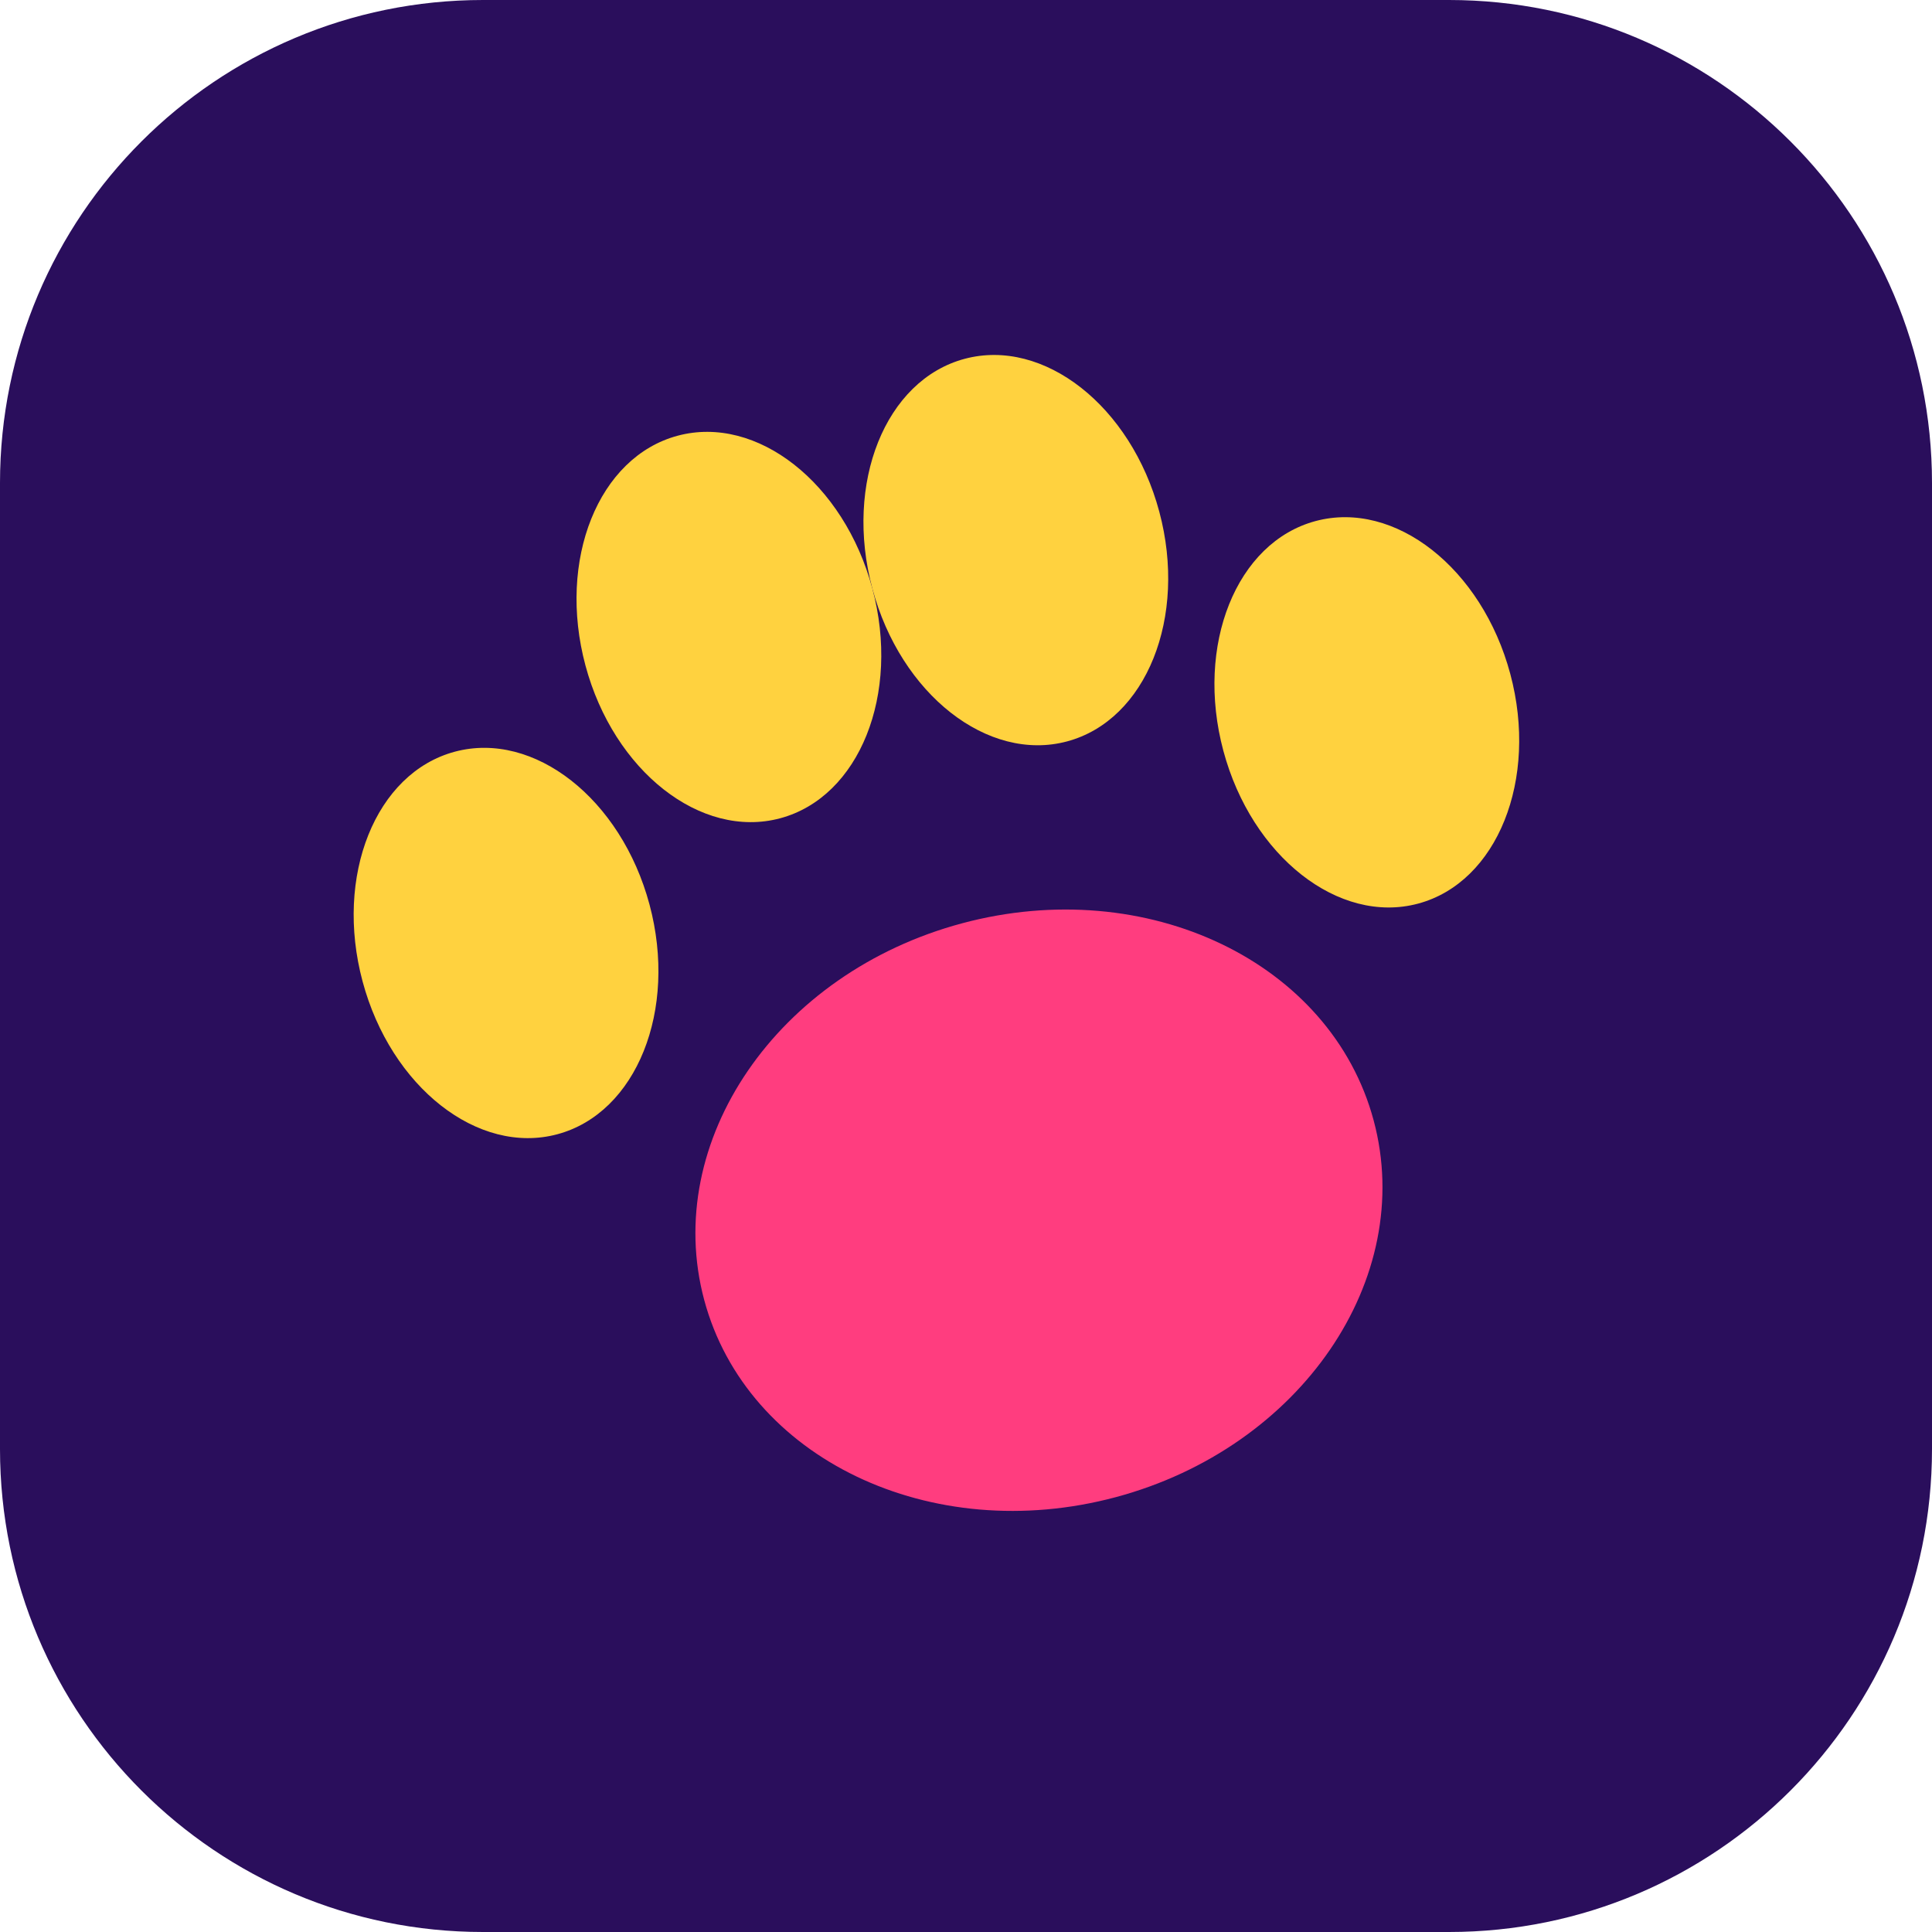
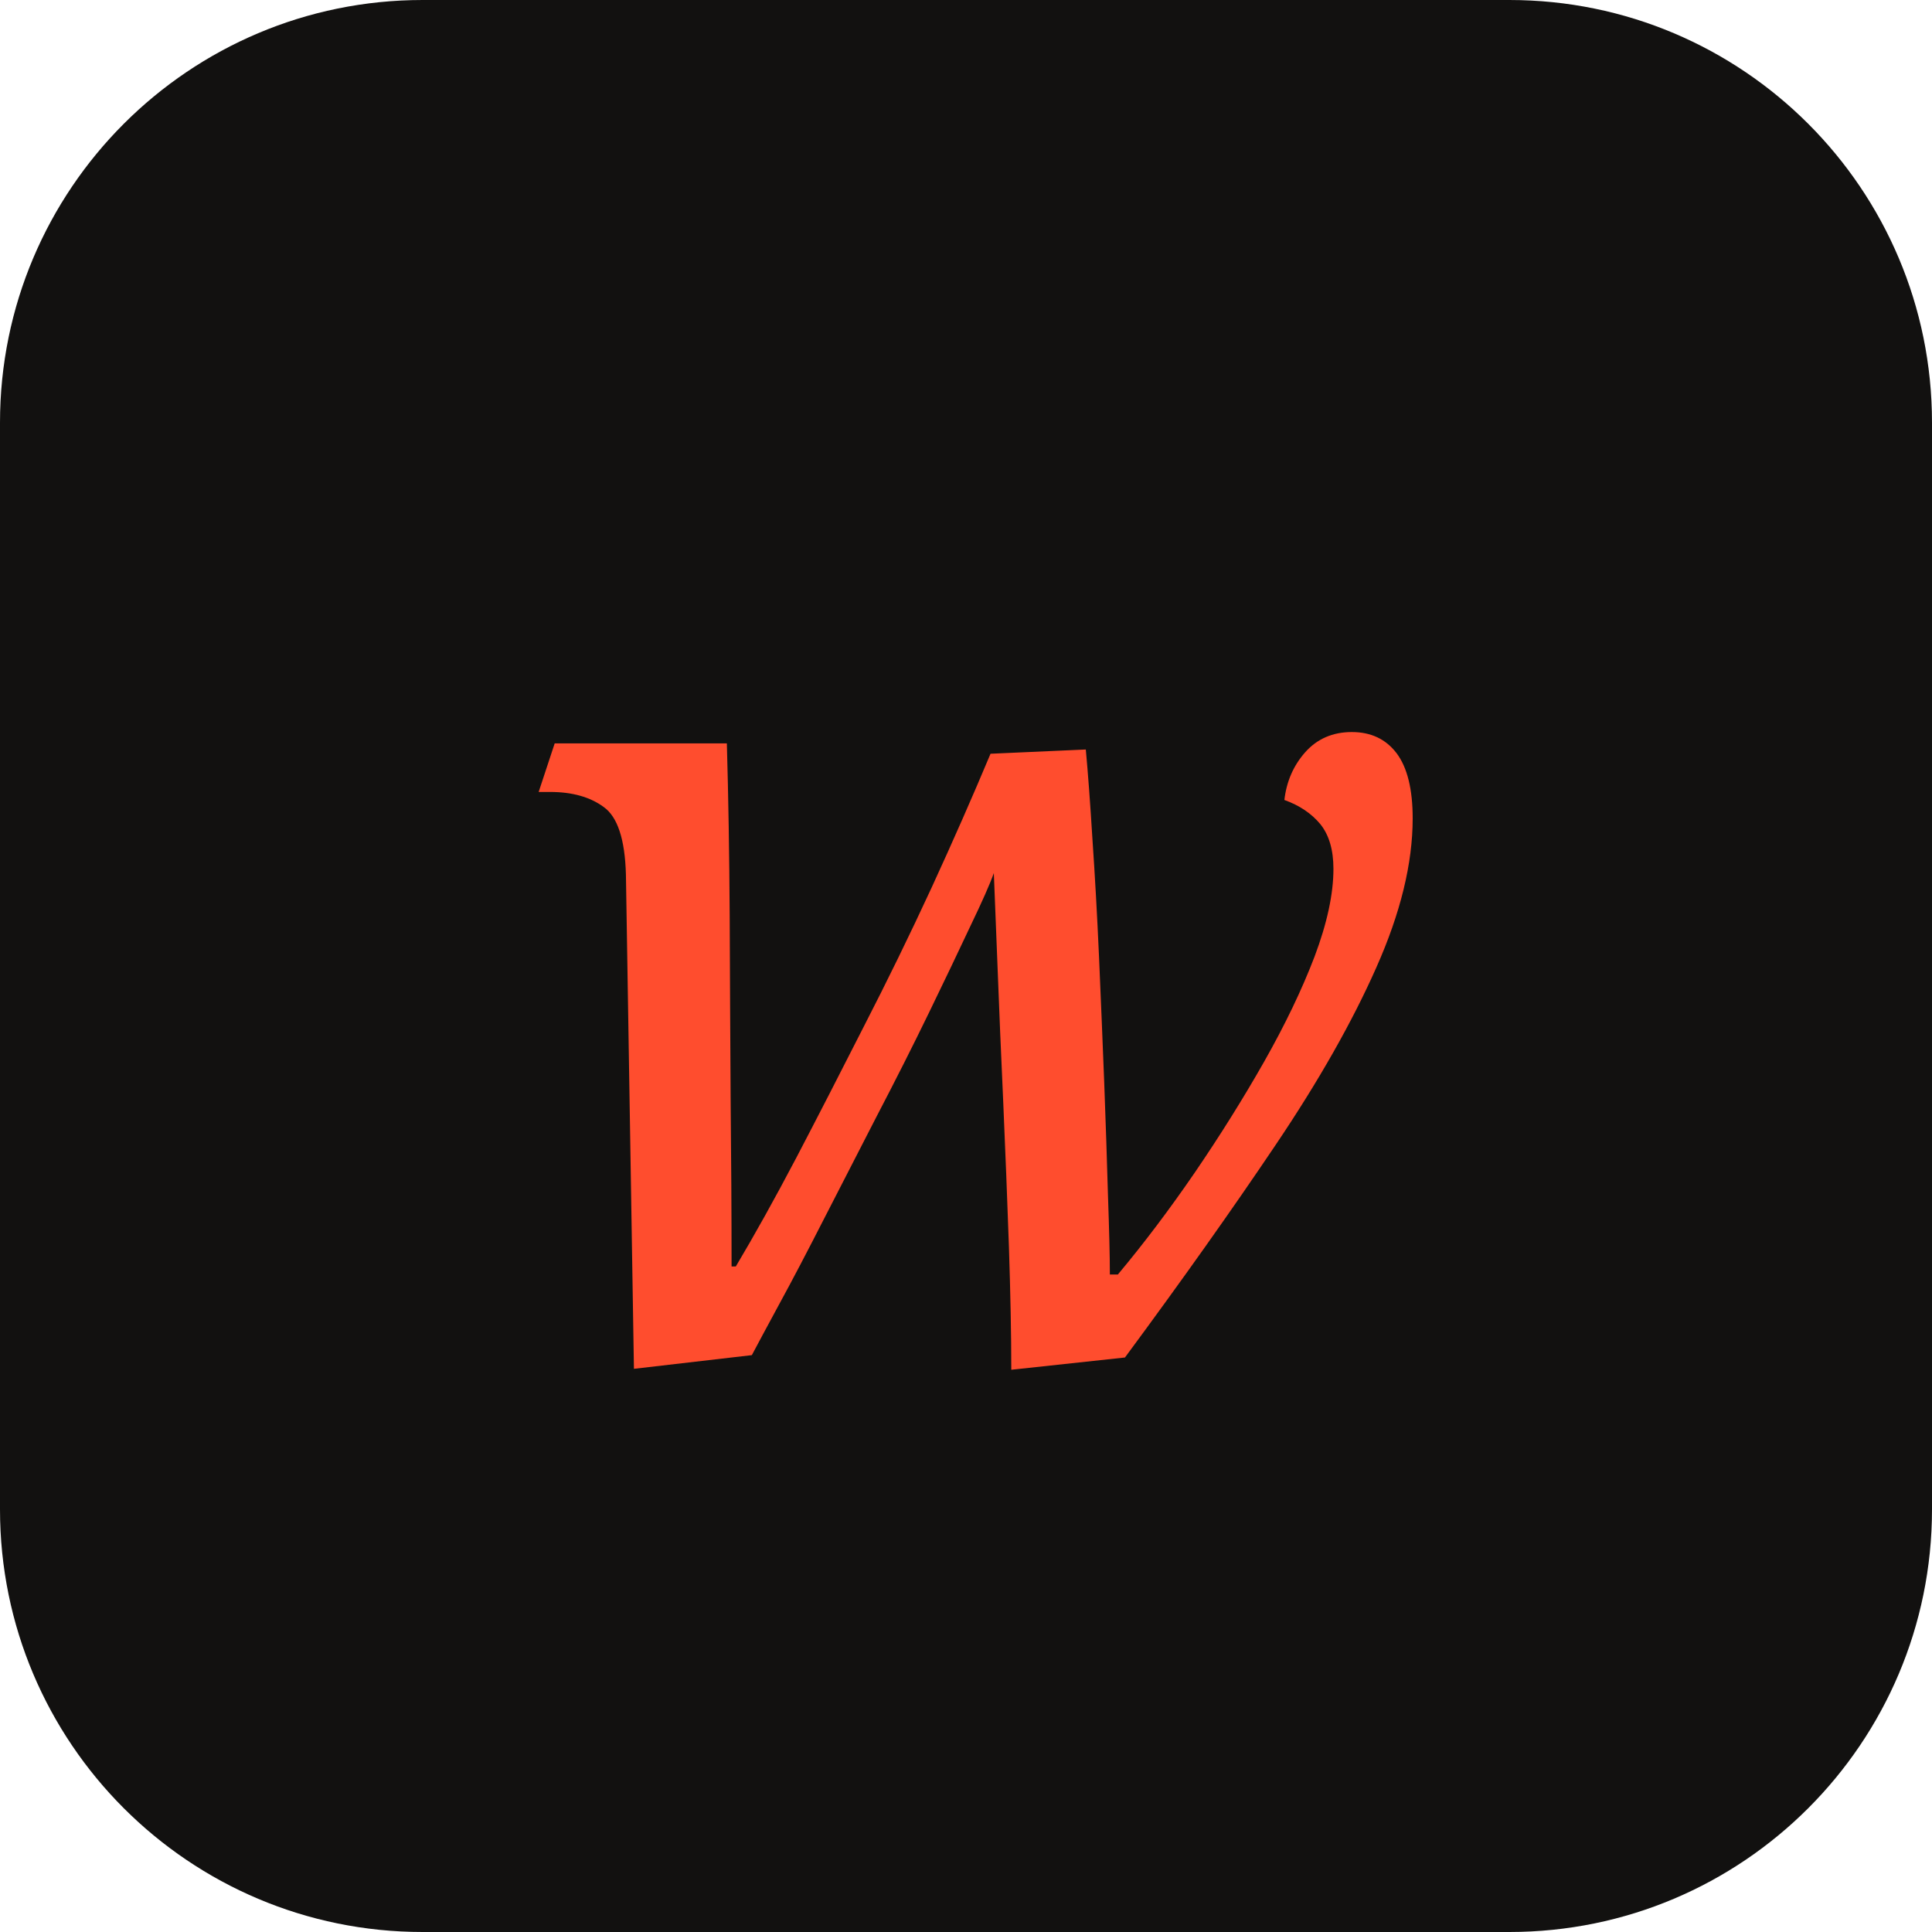
<svg xmlns="http://www.w3.org/2000/svg" viewBox="0 0 64 64">
-   <rect width="64" height="64" rx="16" fill="#2a0e5c" />
-   <g fill="#ff3d7f" transform="rotate(-15 32 32) translate(6 6) scale(.82)">
-     <ellipse cx="32" cy="42" rx="14" ry="12" />
-     <ellipse cx="14" cy="26" rx="6" ry="8" fill="#ffd23f" />
-     <ellipse cx="26" cy="16" rx="6" ry="8" fill="#ffd23f" />
-     <ellipse cx="38" cy="16" rx="6" ry="8" fill="#ffd23f" />
-     <ellipse cx="50" cy="26" rx="6" ry="8" fill="#ffd23f" />
-   </g>
+   <rect width="64" height="64" rx="14" fill="#121110" />
+   <text x="32" y="45" text-anchor="middle" font-family="Georgia, serif" font-style="italic" font-size="38" fill="#ff4d2e">w</text>
</svg>
